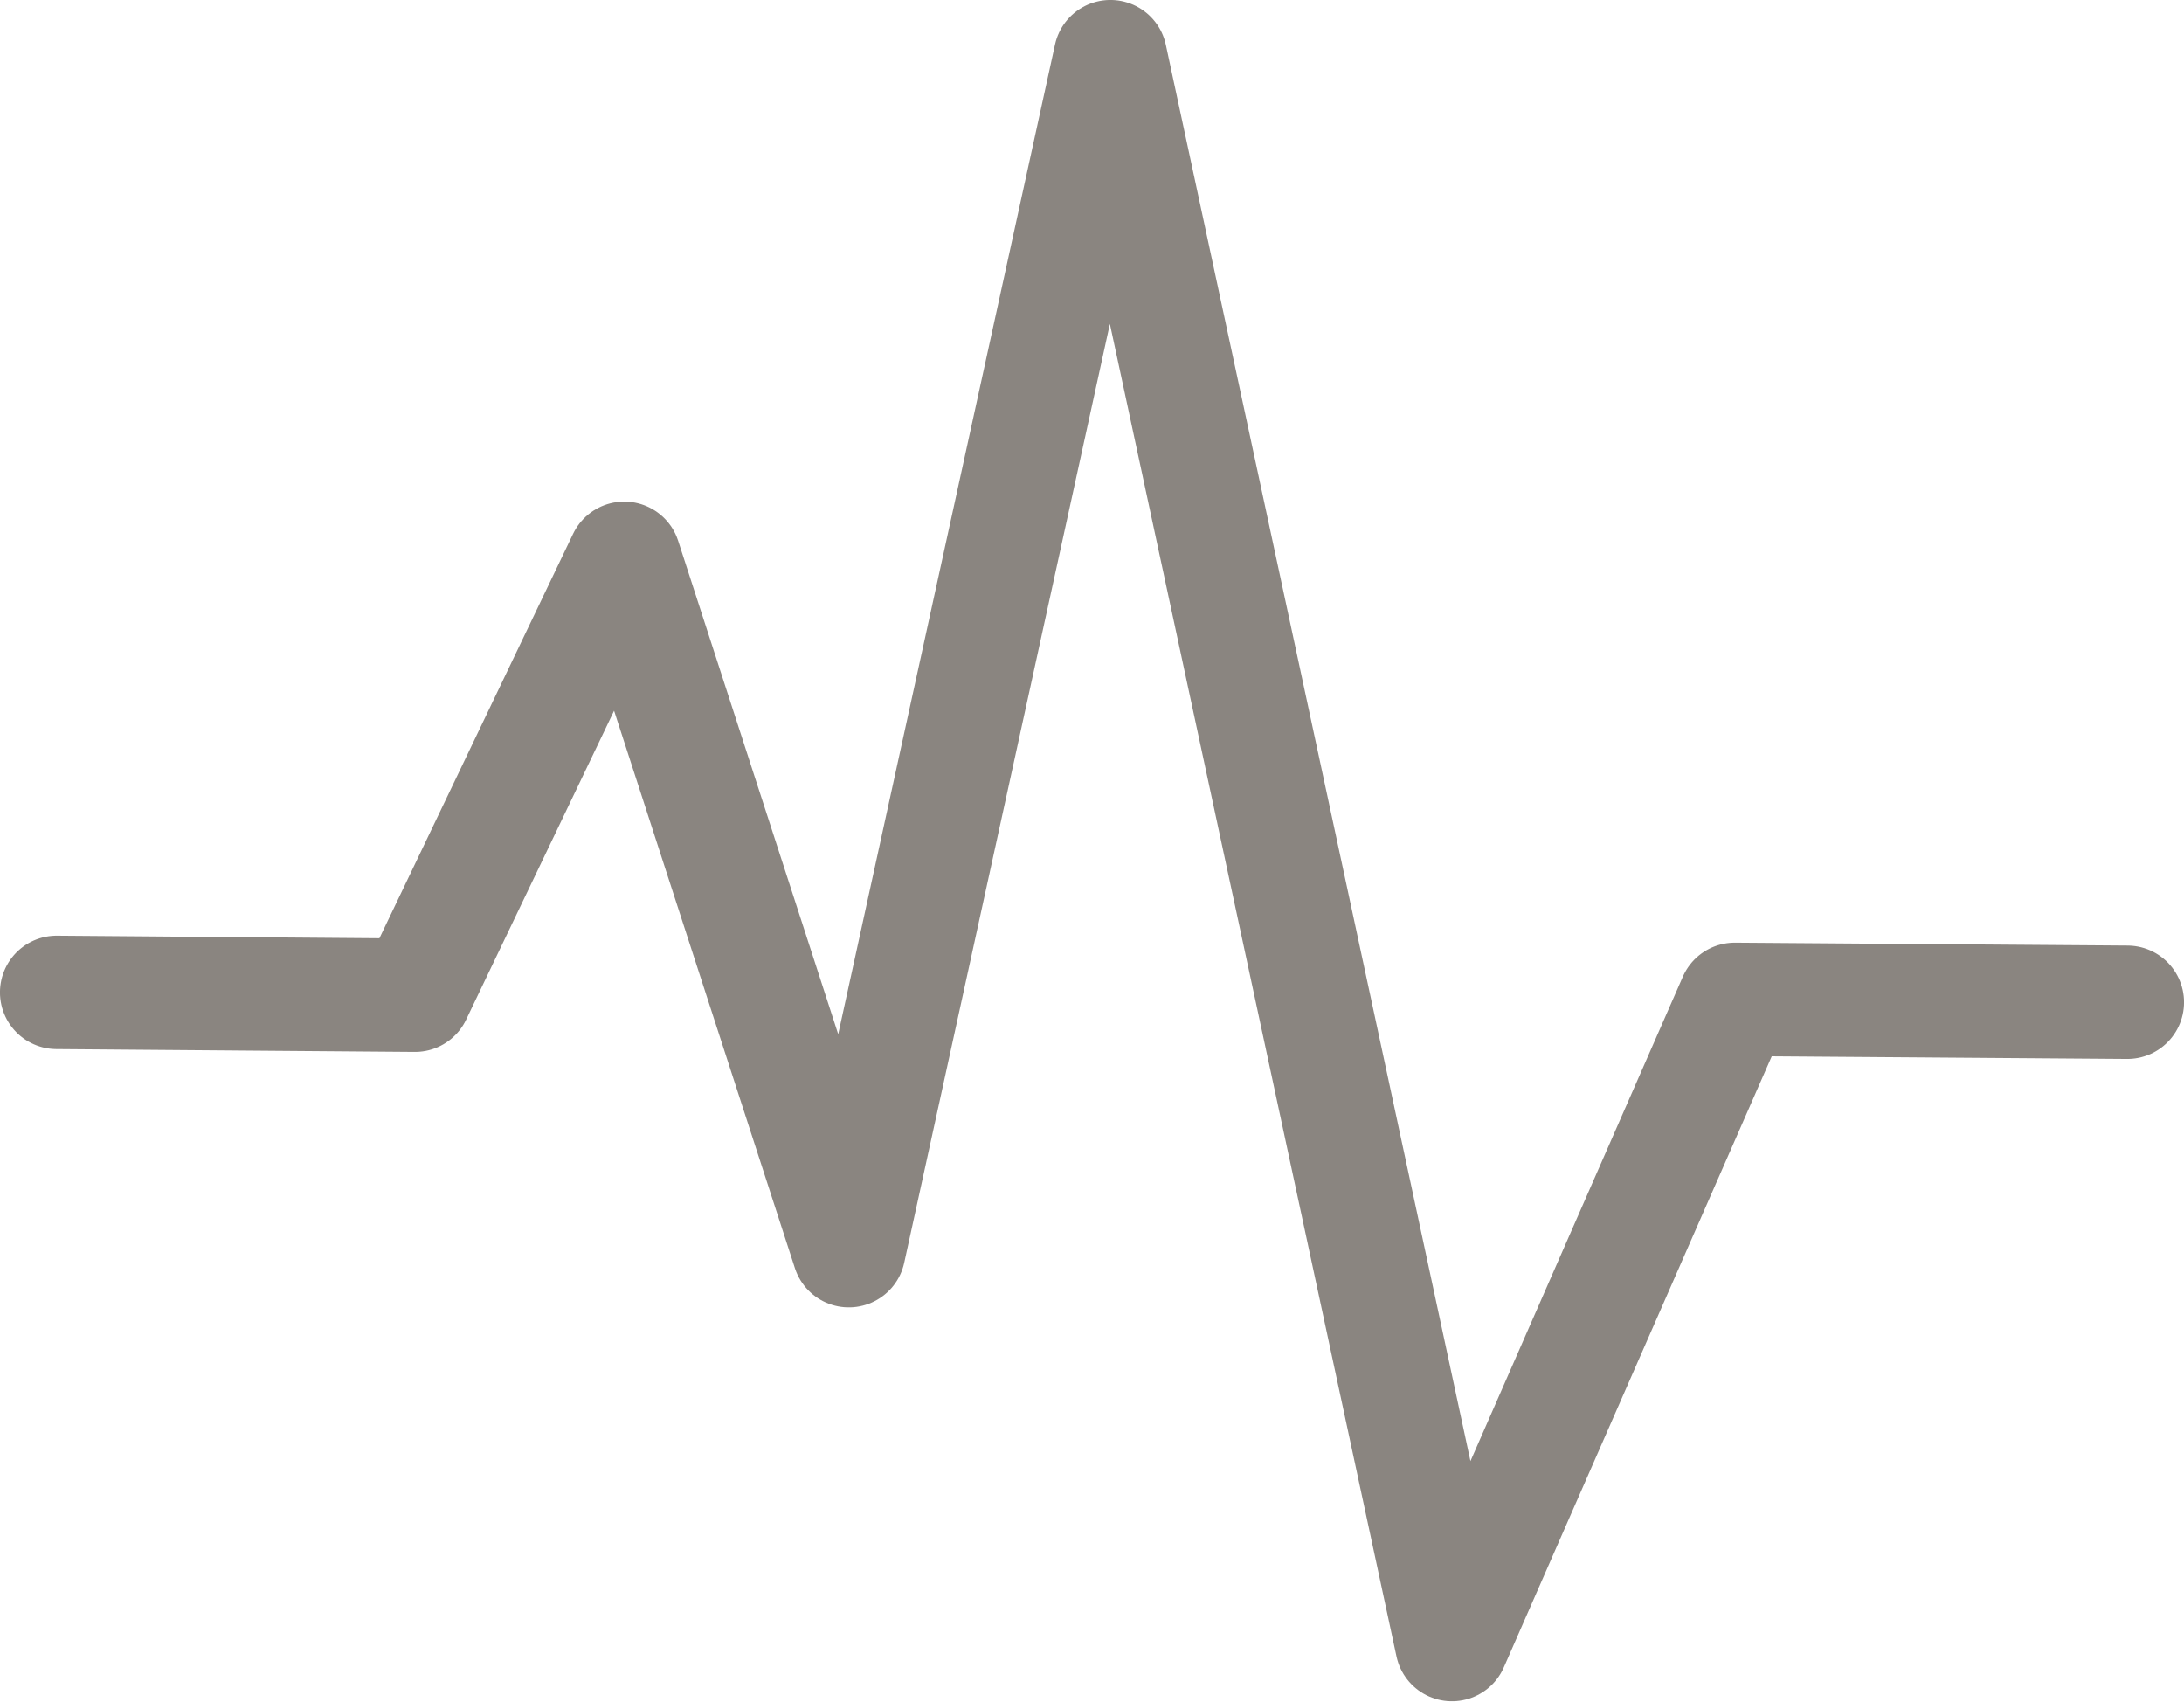
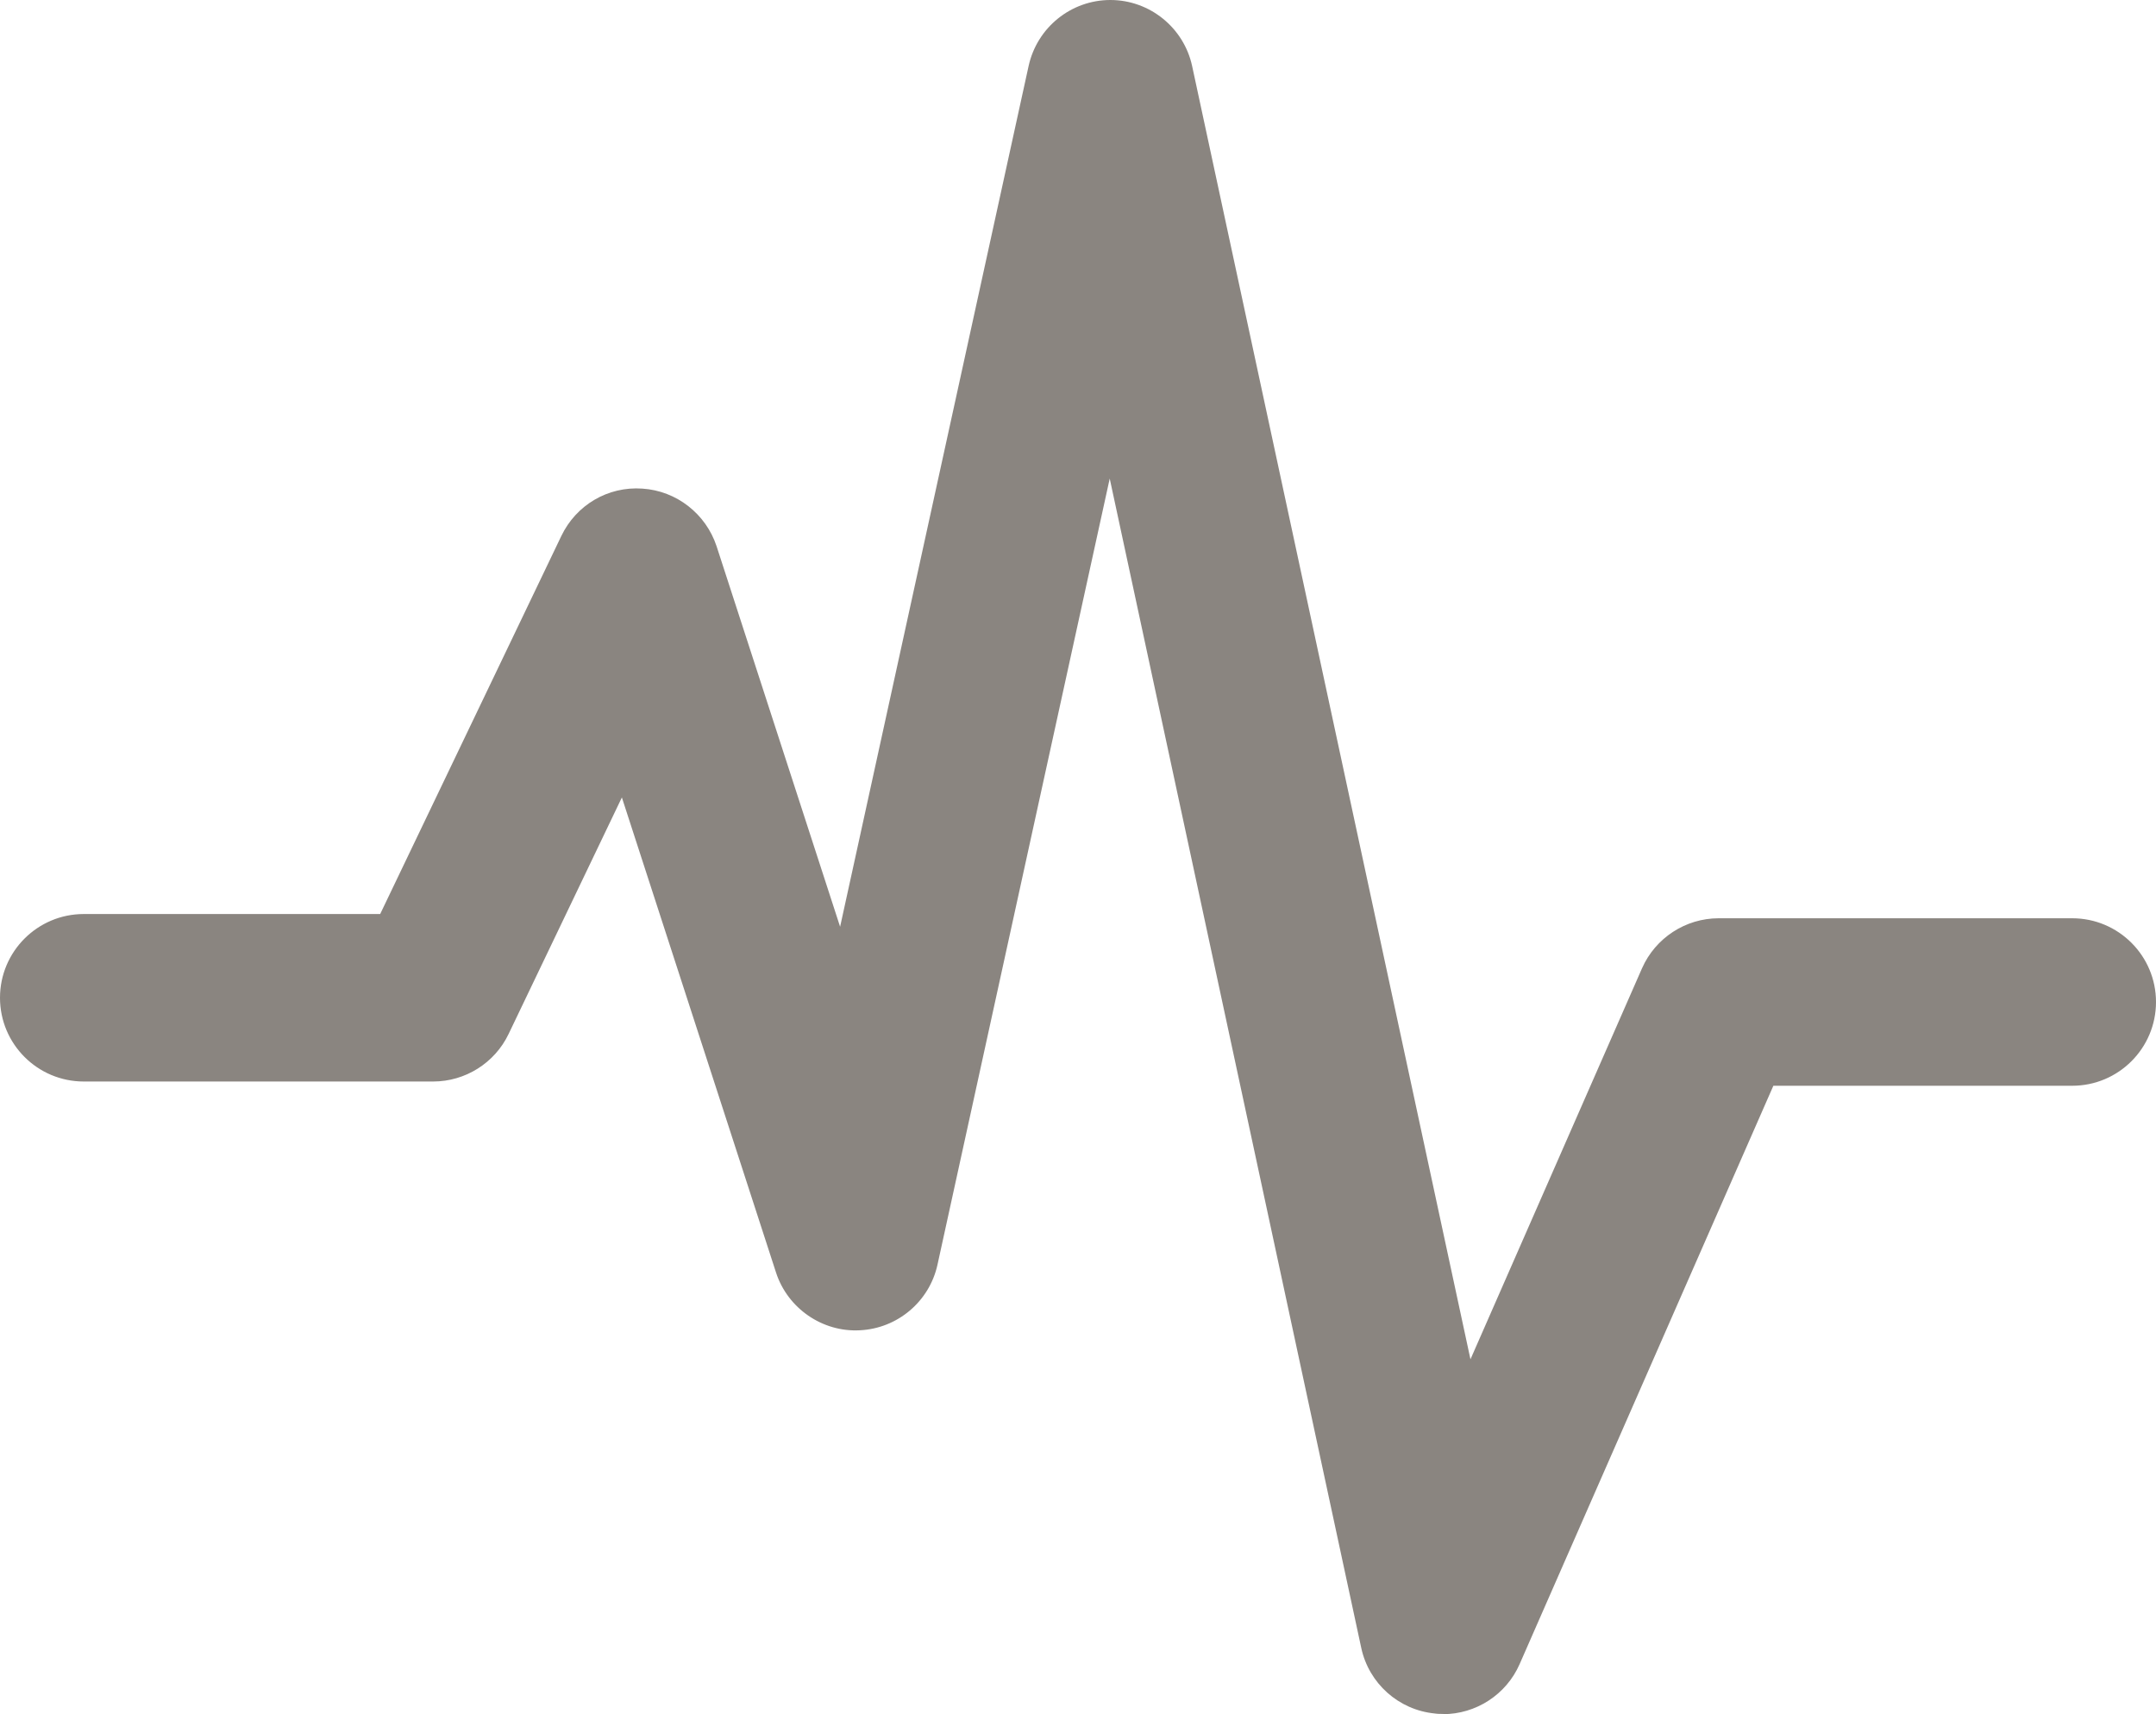
- <svg xmlns="http://www.w3.org/2000/svg" id="Layer_2" data-name="Layer 2" viewBox="0 0 375.83 292.72">
+ <svg xmlns="http://www.w3.org/2000/svg" id="Layer_2" data-name="Layer 2" viewBox="0 0 96.52 76.75">
  <defs>
    <style>
      .cls-1 {
-         fill: none;
-         stroke: #8a8580;
-         stroke-linecap: round;
-         stroke-linejoin: round;
-         stroke-width: 19.51px;
+         fill: #8a8580;
      }
    </style>
  </defs>
  <g id="Layer_1-2" data-name="Layer 1">
-     <polyline class="cls-1" points="9.75 170.75 71.41 171.24 107.42 96.06 146.07 215.19 191.08 9.75 249.85 282.96 298.53 171.95 366.08 172.45" />
+     <path class="cls-1" d="M64.61,76.75c-.13,0-.25,0-.38-.02-1.62-.16-2.95-1.35-3.29-2.94l-11.26-52.36-7.71,35.2c-.36,1.65-1.79,2.86-3.48,2.94-1.67.09-3.23-.98-3.75-2.59l-6.9-21.27-5.07,10.59c-.62,1.3-1.94,2.13-3.38,2.13H3.75c-2.07,0-3.75-1.68-3.75-3.75s1.68-3.75,3.75-3.75h13.27l8.11-16.93c.66-1.38,2.08-2.23,3.63-2.12,1.53.1,2.84,1.13,3.32,2.58l5.53,17.04L46.05,2.95c.38-1.72,1.9-2.95,3.66-2.95h0c1.76,0,3.29,1.24,3.66,2.96l12.46,57.91,7.68-17.51c.6-1.36,1.95-2.24,3.43-2.24h15.83c2.07,0,3.75,1.68,3.75,3.75s-1.68,3.75-3.75,3.75h-13.38l-11.36,25.9c-.6,1.37-1.96,2.24-3.43,2.24Z" />
  </g>
</svg>
